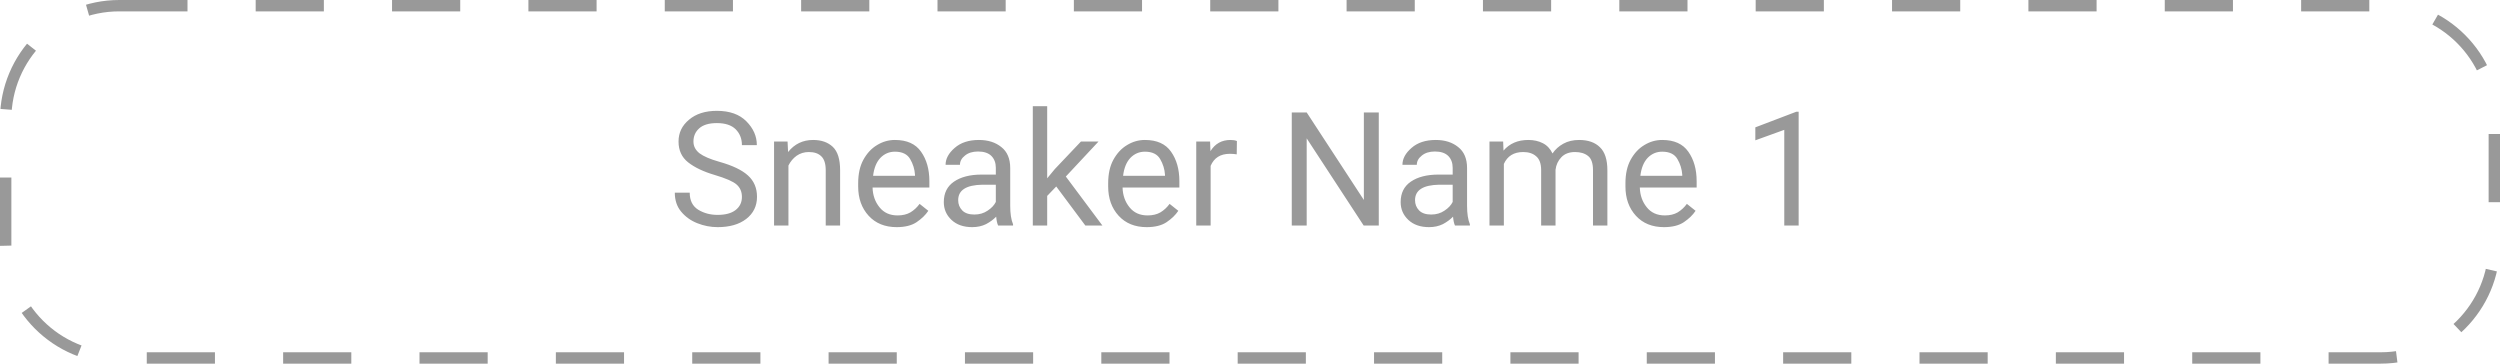
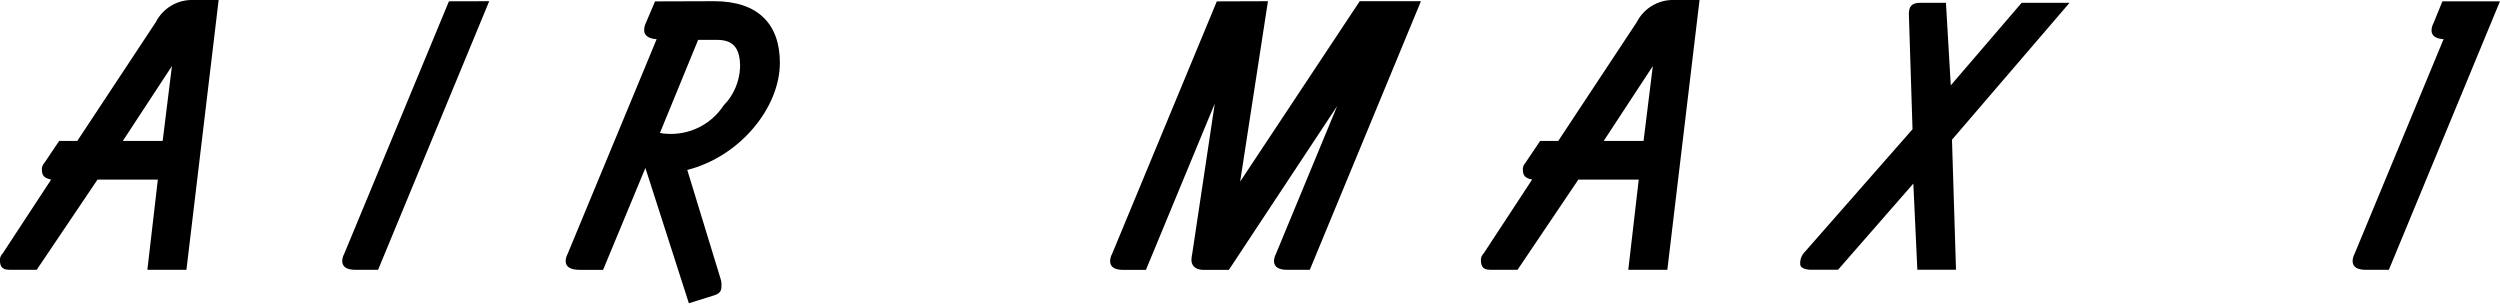
- <svg xmlns="http://www.w3.org/2000/svg" width="220" height="32" viewBox="0 0 220 32">
-   <rect x="0.5" y="0.5" width="219" height="31" rx="10" ry="10" fill="none" stroke="#999" stroke-dasharray="6,6" />
-   <text x="50%" y="50%" dominant-baseline="middle" text-anchor="middle" font-family="system-ui, -apple-system, Segoe UI, Roboto, Arial" font-size="14" fill="#999">
-     Sneaker Name 1
-   </text>
+ <svg xmlns="http://www.w3.org/2000/svg" width="174.049" height="21.108" viewBox="0 0 174.049 21.108">
+   <g id="Group_7" data-name="Group 7" style="isolation: isolate">
+     <g id="Group_2" data-name="Group 2" style="isolation: isolate">
+       <path id="Path_5" data-name="Path 5" d="M2733.682,2399.59l-2.243,18.782h-2.719l.729-6.279h-4.2l-4.233,6.279H2719.1c-.588,0-.645-.336-.645-.729a.653.653,0,0,1,.2-.421l3.364-5.129c-.477-.112-.645-.252-.645-.729a.619.619,0,0,1,.168-.421l1.037-1.542h1.262l5.466-8.27a2.825,2.825,0,0,1,2.579-1.542Zm-6.672,9.812h2.775l.645-5.214Z" transform="translate(-2718.46 -2399.59)" />
+       <path id="Path_6" data-name="Path 6" d="M2796.692,2399.83l-7.737,18.7h-1.571c-.56,0-.925-.168-.925-.617a1.149,1.149,0,0,1,.14-.5l7.289-17.576Z" transform="translate(-2762.633 -2399.746)" />
+       <path id="Path_7" data-name="Path 7" d="M2841.2,2399.83c3.056,0,4.57,1.6,4.57,4.289,0,3.112-2.776,6.531-6.448,7.457l2.326,7.6a1.188,1.188,0,0,1,.056.308c0,.365.028.645-.476.813l-1.794.561-3.027-9.418-2.944,7.092h-1.626c-.589,0-.981-.168-.981-.617a1.14,1.14,0,0,1,.14-.5l6.195-14.941c-.5-.028-.869-.224-.869-.617a1.094,1.094,0,0,1,.112-.5l.645-1.514Zm-1.121,2.691L2837.42,2409a2.174,2.174,0,0,0,.42.056,4.38,4.38,0,0,0,4.009-1.962A4.033,4.033,0,0,0,2843,2404.4c0-1.206-.392-1.878-1.6-1.878Z" transform="translate(-2791.475 -2399.746)" />
+     </g>
+     <g id="Group_3" data-name="Group 3" transform="translate(77.285 0.084)" style="isolation: isolate">
+       <path id="Path_8" data-name="Path 8" d="M2950.009,2399.83l-1.935,12.558,8.325-12.558h4.261l-7.737,18.7h-1.569c-.561,0-.925-.168-.925-.617a1.14,1.14,0,0,1,.14-.5l4.26-10.287-7.541,11.409h-1.766c-.477,0-.841-.224-.841-.7a2.146,2.146,0,0,1,.056-.421l1.57-10.456-4.793,11.577h-1.569c-.561,0-.925-.168-.925-.617a1.148,1.148,0,0,1,.14-.5l7.289-17.576Z" transform="translate(-2939.02 -2399.83)" />
+     </g>
+     <g id="Group_4" data-name="Group 4" transform="translate(103.099)" style="isolation: isolate">
+       <path id="Path_9" data-name="Path 9" d="M3027.912,2399.59l-2.242,18.782h-2.719l.729-6.279h-4.205l-4.233,6.279h-1.906c-.589,0-.645-.336-.645-.729a.656.656,0,0,1,.2-.421l3.364-5.129c-.477-.112-.645-.252-.645-.729a.621.621,0,0,1,.168-.421l1.037-1.542h1.261l5.466-8.27a2.825,2.825,0,0,1,2.58-1.542Zm-6.672,9.812h2.775l.645-5.214Z" transform="translate(-3012.69 -2399.59)" />
+       <path id="Path_10" data-name="Path 10" d="M3086.278,2400.15l.336,5.746,4.934-5.746h3.335l-8.185,9.531.28,9.054h-2.691l-.28-6-5.242,6h-1.85c-.393,0-.785-.112-.785-.392a1.135,1.135,0,0,1,.337-.869l7.484-8.522-.252-7.933c-.028-.617.2-.869.785-.869Z" transform="translate(-3053.901 -2399.954)" />
+       <path id="Path_11" data-name="Path 11" d="M3196.15,2399.83l-7.737,18.7h-1.6c-.561,0-.925-.168-.925-.617a1.14,1.14,0,0,1,.14-.5l6.195-14.941c-.5-.028-.841-.2-.841-.617a1.151,1.151,0,0,1,.14-.5l.617-1.514h4.008Z" transform="translate(-3125.2 -2399.746)" />
+     </g>
+   </g>
</svg>
